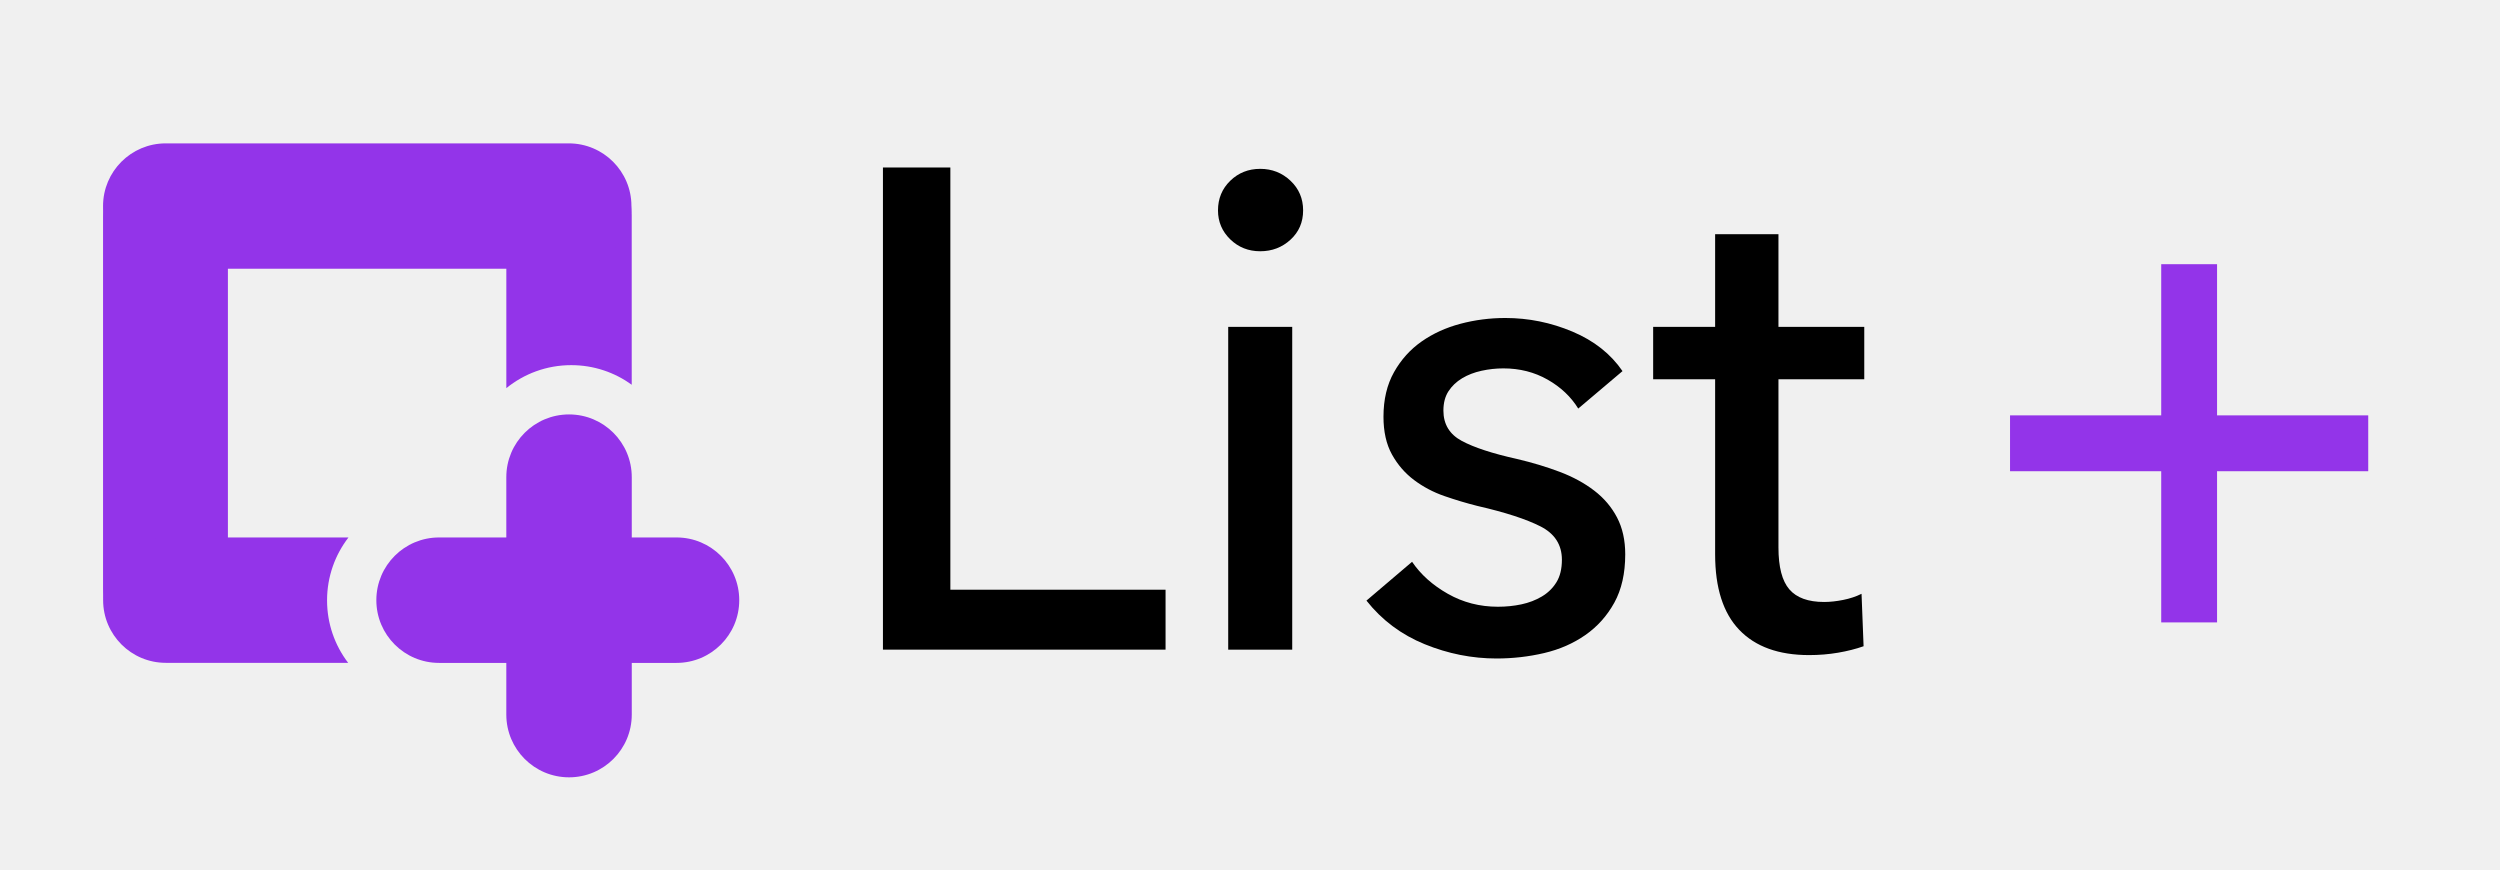
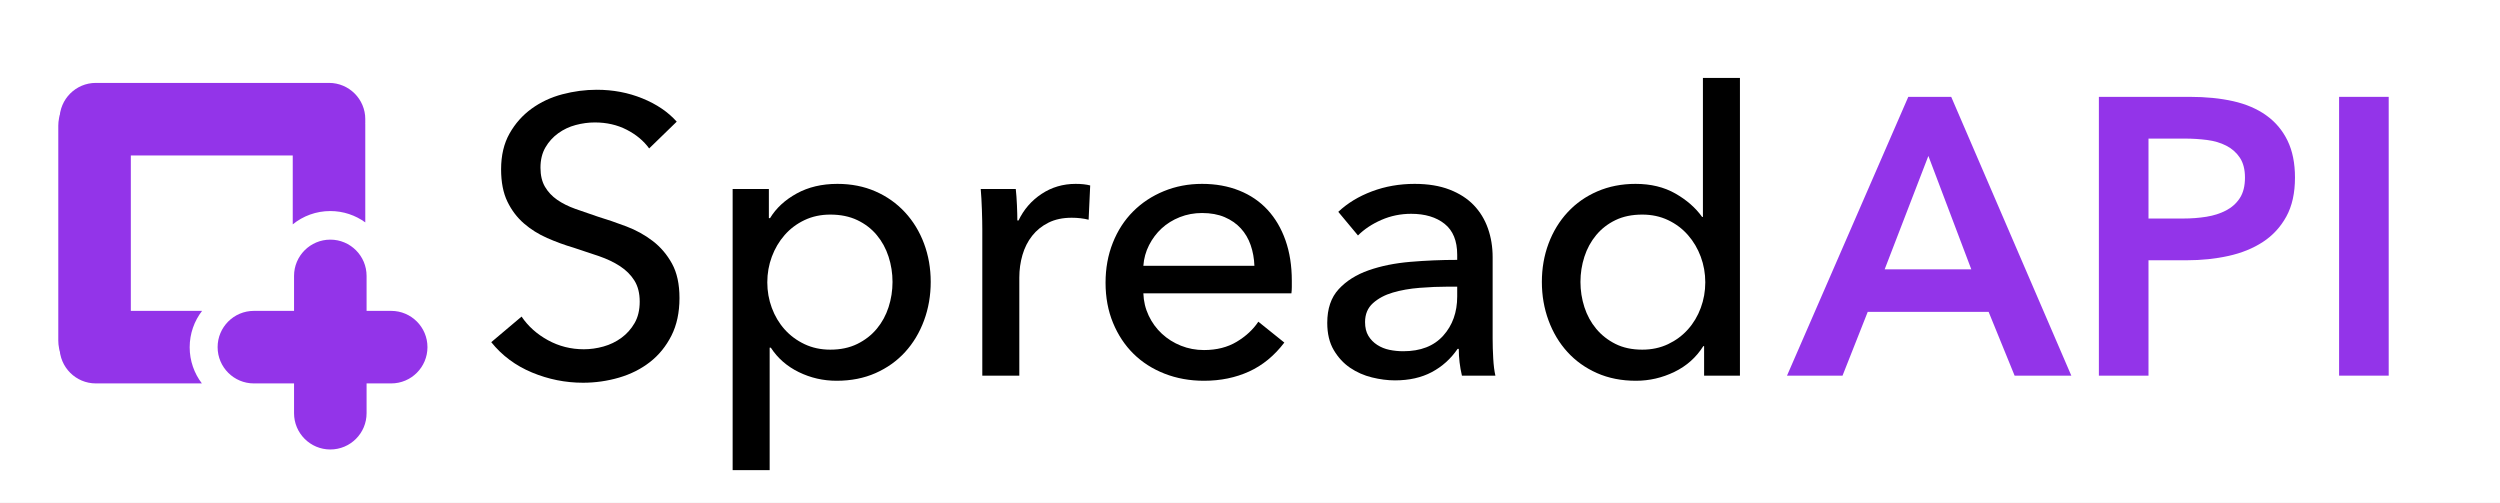
- <svg xmlns="http://www.w3.org/2000/svg" xmlns:xlink="http://www.w3.org/1999/xlink" width="558px" height="194px" viewBox="0 0 558 194" version="1.1">
+ <svg xmlns="http://www.w3.org/2000/svg" xmlns:xlink="http://www.w3.org/1999/xlink" width="965px" height="194px" viewBox="0 0 965 194" version="1.1">
  <defs>
-     <path d="M0,0 L558,0 L558,194 L0,194 L0,0 Z" id="path-1" />
+     <path d="M0,0 L965,0 L965,194 L0,194 L0,0 Z" id="path-1" />
  </defs>
-   <g id="logo-light" stroke="none" fill="none" xlink:href="#path-1" fill-rule="evenodd">
-     <g id="List" stroke-width="1" transform="translate(184, -7)" fill="#000000">
-       <polygon id="Path" fill-rule="nonzero" points="28.12 138.624 76.152 138.624 76.152 152 13.072 152 13.072 44.384 28.12 44.384" />
-       <path d="M104.424,152 L90.136,152 L90.136,79.952 L104.424,79.952 L104.424,152 Z M106.856,53.96 C106.856,56.595 105.919,58.773 104.044,60.496 C102.169,62.219 99.915,63.08 97.28,63.08 C94.645,63.08 92.416,62.193 90.592,60.42 C88.768,58.647 87.856,56.493 87.856,53.96 C87.856,51.325 88.768,49.121 90.592,47.348 C92.416,45.575 94.645,44.688 97.28,44.688 C99.915,44.688 102.169,45.575 104.044,47.348 C105.919,49.121 106.856,51.325 106.856,53.96 Z" id="Shape" fill-rule="nonzero" />
-       <path d="M168.264,98.192 C166.643,95.557 164.363,93.404 161.424,91.732 C158.485,90.06 155.192,89.224 151.544,89.224 C149.923,89.224 148.301,89.401 146.68,89.756 C145.059,90.111 143.615,90.668 142.348,91.428 C141.081,92.188 140.068,93.151 139.308,94.316 C138.548,95.481 138.168,96.925 138.168,98.648 C138.168,101.688 139.536,103.943 142.272,105.412 C145.008,106.881 149.112,108.224 154.584,109.44 C158.029,110.251 161.221,111.213 164.16,112.328 C167.099,113.443 169.657,114.836 171.836,116.508 C174.015,118.18 175.712,120.181 176.928,122.512 C178.144,124.843 178.752,127.579 178.752,130.72 C178.752,134.976 177.941,138.573 176.32,141.512 C174.699,144.451 172.545,146.857 169.86,148.732 C167.175,150.607 164.109,151.949 160.664,152.76 C157.219,153.571 153.672,153.976 150.024,153.976 C144.552,153.976 139.207,152.912 133.988,150.784 C128.769,148.656 124.437,145.413 120.992,141.056 L131.176,132.392 C133.101,135.229 135.761,137.611 139.156,139.536 C142.551,141.461 146.275,142.424 150.328,142.424 C152.152,142.424 153.9,142.247 155.572,141.892 C157.244,141.537 158.764,140.955 160.132,140.144 C161.5,139.333 162.589,138.269 163.4,136.952 C164.211,135.635 164.616,133.963 164.616,131.936 C164.616,128.592 163.02,126.109 159.828,124.488 C156.636,122.867 151.949,121.347 145.768,119.928 C143.336,119.32 140.879,118.585 138.396,117.724 C135.913,116.863 133.659,115.672 131.632,114.152 C129.605,112.632 127.959,110.732 126.692,108.452 C125.425,106.172 124.792,103.36 124.792,100.016 C124.792,96.165 125.577,92.847 127.148,90.06 C128.719,87.273 130.771,84.993 133.304,83.22 C135.837,81.447 138.725,80.129 141.968,79.268 C145.211,78.407 148.555,77.976 152,77.976 C157.168,77.976 162.159,78.989 166.972,81.016 C171.785,83.043 175.509,85.981 178.144,89.832 L168.264,98.192 Z" id="Path" fill-rule="nonzero" />
-       <path d="M232.104,91.656 L212.952,91.656 L212.952,129.2 C212.952,133.557 213.763,136.673 215.384,138.548 C217.005,140.423 219.589,141.36 223.136,141.36 C224.453,141.36 225.872,141.208 227.392,140.904 C228.912,140.6 230.28,140.144 231.496,139.536 L231.952,151.24 C230.229,151.848 228.329,152.329 226.252,152.684 C224.175,153.039 222.021,153.216 219.792,153.216 C213.003,153.216 207.809,151.341 204.212,147.592 C200.615,143.843 198.816,138.219 198.816,130.72 L198.816,91.656 L184.984,91.656 L184.984,79.952 L198.816,79.952 L198.816,59.28 L212.952,59.28 L212.952,79.952 L232.104,79.952 L232.104,91.656 Z" id="Path" fill-rule="nonzero" />
+   <g id="Frame-Copy-10" stroke="none" fill="none" xlink:href="#path-1" fill-rule="evenodd">
+     <use fill="#FFFFFF" xlink:href="#path-1" />
+     <g id="Spread" stroke-width="1" transform="translate(184, -7)" fill="#000000">
+       <path d="M66.576,64.296 C64.448,61.357 61.56,58.951 57.912,57.076 C54.264,55.201 50.16,54.264 45.6,54.264 C43.168,54.264 40.711,54.593 38.228,55.252 C35.745,55.911 33.491,56.975 31.464,58.444 C29.437,59.913 27.791,61.737 26.524,63.916 C25.257,66.095 24.624,68.704 24.624,71.744 C24.624,74.683 25.207,77.14 26.372,79.116 C27.537,81.092 29.108,82.764 31.084,84.132 C33.06,85.5 35.391,86.665 38.076,87.628 C40.761,88.591 43.624,89.579 46.664,90.592 C50.312,91.707 54.011,92.973 57.76,94.392 C61.509,95.811 64.904,97.685 67.944,100.016 C70.984,102.347 73.467,105.26 75.392,108.756 C77.317,112.252 78.28,116.685 78.28,122.056 C78.28,127.629 77.241,132.468 75.164,136.572 C73.087,140.676 70.325,144.071 66.88,146.756 C63.435,149.441 59.457,151.443 54.948,152.76 C50.439,154.077 45.803,154.736 41.04,154.736 C34.251,154.736 27.689,153.419 21.356,150.784 C15.023,148.149 9.779,144.248 5.624,139.08 L17.328,129.2 C19.861,132.949 23.256,135.989 27.512,138.32 C31.768,140.651 36.379,141.816 41.344,141.816 C43.877,141.816 46.411,141.461 48.944,140.752 C51.477,140.043 53.783,138.928 55.86,137.408 C57.937,135.888 59.635,133.988 60.952,131.708 C62.269,129.428 62.928,126.667 62.928,123.424 C62.928,120.181 62.244,117.471 60.876,115.292 C59.508,113.113 57.659,111.264 55.328,109.744 C52.997,108.224 50.287,106.932 47.196,105.868 C44.105,104.804 40.837,103.715 37.392,102.6 C33.947,101.587 30.552,100.345 27.208,98.876 C23.864,97.407 20.875,95.532 18.24,93.252 C15.605,90.972 13.477,88.16 11.856,84.816 C10.235,81.472 9.424,77.317 9.424,72.352 C9.424,66.981 10.513,62.371 12.692,58.52 C14.871,54.669 17.708,51.477 21.204,48.944 C24.7,46.411 28.652,44.561 33.06,43.396 C37.468,42.231 41.901,41.648 46.36,41.648 C52.643,41.648 58.52,42.763 63.992,44.992 C69.464,47.221 73.872,50.211 77.216,53.96 L66.576,64.296 Z" id="Path" fill-rule="nonzero" />
+       <path d="M113.088,188.48 L98.8,188.48 L98.8,79.952 L112.784,79.952 L112.784,91.2 L113.24,91.2 C115.571,87.349 118.991,84.183 123.5,81.7 C128.009,79.217 133.253,77.976 139.232,77.976 C144.603,77.976 149.492,78.939 153.9,80.864 C158.308,82.789 162.108,85.475 165.3,88.92 C168.492,92.365 170.949,96.393 172.672,101.004 C174.395,105.615 175.256,110.555 175.256,115.824 C175.256,121.093 174.395,126.059 172.672,130.72 C170.949,135.381 168.517,139.435 165.376,142.88 C162.235,146.325 158.435,149.036 153.976,151.012 C149.517,152.988 144.501,153.976 138.928,153.976 C133.76,153.976 128.896,152.861 124.336,150.632 C119.776,148.403 116.179,145.261 113.544,141.208 L113.088,141.208 L113.088,188.48 Z M160.512,115.824 C160.512,112.48 160.005,109.237 158.992,106.096 C157.979,102.955 156.459,100.168 154.432,97.736 C152.405,95.304 149.897,93.379 146.908,91.96 C143.919,90.541 140.448,89.832 136.496,89.832 C132.848,89.832 129.529,90.541 126.54,91.96 C123.551,93.379 120.992,95.304 118.864,97.736 C116.736,100.168 115.089,102.955 113.924,106.096 C112.759,109.237 112.176,112.531 112.176,115.976 C112.176,119.421 112.759,122.715 113.924,125.856 C115.089,128.997 116.736,131.759 118.864,134.14 C120.992,136.521 123.551,138.421 126.54,139.84 C129.529,141.259 132.848,141.968 136.496,141.968 C140.448,141.968 143.919,141.233 146.908,139.764 C149.897,138.295 152.405,136.344 154.432,133.912 C156.459,131.48 157.979,128.693 158.992,125.552 C160.005,122.411 160.512,119.168 160.512,115.824 Z" id="Shape" fill-rule="nonzero" />
+       <path d="M195.168,95.456 C195.168,93.531 195.117,91.048 195.016,88.008 C194.915,84.968 194.763,82.283 194.56,79.952 L208.088,79.952 C208.291,81.776 208.443,83.879 208.544,86.26 C208.645,88.641 208.696,90.592 208.696,92.112 L209.152,92.112 C211.179,87.856 214.143,84.436 218.044,81.852 C221.945,79.268 226.328,77.976 231.192,77.976 C233.421,77.976 235.296,78.179 236.816,78.584 L236.208,91.808 C234.181,91.301 232.003,91.048 229.672,91.048 C226.227,91.048 223.237,91.681 220.704,92.948 C218.171,94.215 216.068,95.912 214.396,98.04 C212.724,100.168 211.483,102.625 210.672,105.412 C209.861,108.199 209.456,111.112 209.456,114.152 L209.456,152 L195.168,152 L195.168,95.456 Z" id="Path" fill-rule="nonzero" />
+       <path d="M300.2,109.592 C300.099,106.755 299.617,104.095 298.756,101.612 C297.895,99.129 296.628,96.976 294.956,95.152 C293.284,93.328 291.207,91.884 288.724,90.82 C286.241,89.756 283.328,89.224 279.984,89.224 C276.944,89.224 274.081,89.756 271.396,90.82 C268.711,91.884 266.38,93.328 264.404,95.152 C262.428,96.976 260.807,99.129 259.54,101.612 C258.273,104.095 257.539,106.755 257.336,109.592 L300.2,109.592 Z M314.64,115.368 C314.64,116.179 314.64,116.989 314.64,117.8 C314.64,118.611 314.589,119.421 314.488,120.232 L257.336,120.232 C257.437,123.272 258.121,126.135 259.388,128.82 C260.655,131.505 262.352,133.836 264.48,135.812 C266.608,137.788 269.065,139.333 271.852,140.448 C274.639,141.563 277.603,142.12 280.744,142.12 C285.608,142.12 289.813,141.056 293.36,138.928 C296.907,136.8 299.693,134.216 301.72,131.176 L311.752,139.232 C307.901,144.299 303.367,148.023 298.148,150.404 C292.929,152.785 287.128,153.976 280.744,153.976 C275.272,153.976 270.205,153.064 265.544,151.24 C260.883,149.416 256.88,146.857 253.536,143.564 C250.192,140.271 247.557,136.293 245.632,131.632 C243.707,126.971 242.744,121.803 242.744,116.128 C242.744,110.555 243.681,105.412 245.556,100.7 C247.431,95.988 250.04,91.96 253.384,88.616 C256.728,85.272 260.68,82.663 265.24,80.788 C269.8,78.913 274.715,77.976 279.984,77.976 C285.253,77.976 290.041,78.837 294.348,80.56 C298.655,82.283 302.303,84.765 305.292,88.008 C308.281,91.251 310.587,95.177 312.208,99.788 C313.829,104.399 314.64,109.592 314.64,115.368 Z" id="Shape" fill-rule="nonzero" />
+       <path d="M378.48,105.336 C378.48,99.965 376.859,95.988 373.616,93.404 C370.373,90.82 366.067,89.528 360.696,89.528 C356.643,89.528 352.817,90.313 349.22,91.884 C345.623,93.455 342.608,95.456 340.176,97.888 L332.576,88.768 C336.123,85.424 340.455,82.789 345.572,80.864 C350.689,78.939 356.187,77.976 362.064,77.976 C367.232,77.976 371.716,78.711 375.516,80.18 C379.316,81.649 382.432,83.651 384.864,86.184 C387.296,88.717 389.12,91.707 390.336,95.152 C391.552,98.597 392.16,102.296 392.16,106.248 L392.16,137.712 C392.16,140.144 392.236,142.703 392.388,145.388 C392.54,148.073 392.819,150.277 393.224,152 L380.304,152 C379.493,148.555 379.088,145.109 379.088,141.664 L378.632,141.664 C375.997,145.515 372.679,148.504 368.676,150.632 C364.673,152.76 359.936,153.824 354.464,153.824 C351.627,153.824 348.663,153.444 345.572,152.684 C342.481,151.924 339.669,150.683 337.136,148.96 C334.603,147.237 332.5,144.957 330.828,142.12 C329.156,139.283 328.32,135.787 328.32,131.632 C328.32,126.16 329.789,121.828 332.728,118.636 C335.667,115.444 339.517,113.012 344.28,111.34 C349.043,109.668 354.413,108.579 360.392,108.072 C366.371,107.565 372.4,107.312 378.48,107.312 L378.48,105.336 Z M374.984,117.648 C371.437,117.648 367.764,117.8 363.964,118.104 C360.164,118.408 356.719,119.016 353.628,119.928 C350.537,120.84 347.979,122.208 345.952,124.032 C343.925,125.856 342.912,128.288 342.912,131.328 C342.912,133.456 343.343,135.229 344.204,136.648 C345.065,138.067 346.205,139.232 347.624,140.144 C349.043,141.056 350.613,141.689 352.336,142.044 C354.059,142.399 355.832,142.576 357.656,142.576 C364.344,142.576 369.487,140.575 373.084,136.572 C376.681,132.569 378.48,127.528 378.48,121.448 L378.48,117.648 L374.984,117.648 Z" id="Shape" fill-rule="nonzero" />
+       <path d="M473.48,140.6 C470.744,144.957 467.02,148.276 462.308,150.556 C457.596,152.836 452.656,153.976 447.488,153.976 C441.915,153.976 436.899,152.988 432.44,151.012 C427.981,149.036 424.181,146.325 421.04,142.88 C417.899,139.435 415.467,135.381 413.744,130.72 C412.021,126.059 411.16,121.093 411.16,115.824 C411.16,110.555 412.021,105.615 413.744,101.004 C415.467,96.393 417.924,92.365 421.116,88.92 C424.308,85.475 428.133,82.789 432.592,80.864 C437.051,78.939 441.965,77.976 447.336,77.976 C453.213,77.976 458.331,79.217 462.688,81.7 C467.045,84.183 470.491,87.197 473.024,90.744 L473.328,90.744 L473.328,37.088 L487.616,37.088 L487.616,152 L473.784,152 L473.784,140.6 L473.48,140.6 Z M426.056,115.824 C426.056,119.168 426.563,122.411 427.576,125.552 C428.589,128.693 430.109,131.48 432.136,133.912 C434.163,136.344 436.645,138.295 439.584,139.764 C442.523,141.233 445.968,141.968 449.92,141.968 C453.568,141.968 456.887,141.259 459.876,139.84 C462.865,138.421 465.424,136.521 467.552,134.14 C469.68,131.759 471.327,128.997 472.492,125.856 C473.657,122.715 474.24,119.421 474.24,115.976 C474.24,112.531 473.657,109.237 472.492,106.096 C471.327,102.955 469.68,100.168 467.552,97.736 C465.424,95.304 462.865,93.379 459.876,91.96 C456.887,90.541 453.568,89.832 449.92,89.832 C445.968,89.832 442.523,90.541 439.584,91.96 C436.645,93.379 434.163,95.304 432.136,97.736 C430.109,100.168 428.589,102.955 427.576,106.096 C426.563,109.237 426.056,112.48 426.056,115.824 Z" id="Shape" fill-rule="nonzero" />
    </g>
-     <g id="+" stroke-width="1" transform="translate(438, -7)" fill="#9334E9">
-       <polygon id="Path" fill-rule="nonzero" points="56.848 99.712 90.592 99.712 90.592 112.176 56.848 112.176 56.848 145.92 44.384 145.92 44.384 112.176 10.64 112.176 10.64 99.712 44.384 99.712 44.384 65.968 56.848 65.968" />
+     <g id="API" stroke-width="1" transform="translate(689.784, -7)" fill="#9334E9">
+       <path d="M46.816,44.384 L63.384,44.384 L109.744,152 L87.856,152 L77.824,127.376 L31.16,127.376 L21.432,152 L0,152 L46.816,44.384 Z M71.136,110.96 L54.568,67.184 L37.696,110.96 L71.136,110.96 Z" id="Shape" fill-rule="nonzero" />
+       <path d="M120.384,44.384 L155.496,44.384 C161.677,44.384 167.251,44.941 172.216,46.056 C177.181,47.171 181.437,48.995 184.984,51.528 C188.531,54.061 191.267,57.304 193.192,61.256 C195.117,65.208 196.08,69.971 196.08,75.544 C196.08,81.523 194.965,86.539 192.736,90.592 C190.507,94.645 187.492,97.913 183.692,100.396 C179.892,102.879 175.459,104.677 170.392,105.792 C165.325,106.907 159.955,107.464 154.28,107.464 L139.536,107.464 L139.536,152 L120.384,152 L120.384,44.384 Z M152.912,91.352 C156.053,91.352 159.043,91.124 161.88,90.668 C164.717,90.212 167.251,89.401 169.48,88.236 C171.709,87.071 173.483,85.475 174.8,83.448 C176.117,81.421 176.776,78.787 176.776,75.544 C176.776,72.403 176.117,69.844 174.8,67.868 C173.483,65.892 171.735,64.347 169.556,63.232 C167.377,62.117 164.895,61.383 162.108,61.028 C159.321,60.673 156.459,60.496 153.52,60.496 L139.536,60.496 L139.536,91.352 L152.912,91.352 Z" id="Shape" fill-rule="nonzero" />
+       <polygon id="Path" fill-rule="nonzero" points="213.104 44.384 232.256 44.384 232.256 152 213.104 152" />
    </g>
-     <path d="M113.014,140.366 C116.968,143.576 122.01,145.5 127.5,145.5 C132.544,145.5 137.209,143.876 141.001,141.123 L141,142.007 C141,149.735 134.735,156 127.007,156 C119.279,156 113.015,149.735 113.015,142.007 Z M127.007,34.059 C134.735,34.059 141,40.324 141,48.052 L141.001,85.877 C137.209,83.124 132.544,81.5 127.5,81.5 C122.01,81.5 116.968,83.424 113.014,86.634 L113.015,48.052 C113.015,40.324 119.279,34.059 127.007,34.059 Z" id="Combined-Shape" fill="#9334E9" />
-     <rect id="Rectangle" fill="#9334E9" x="23" y="32" width="117.939" height="27.987" rx="13.993" />
-     <path d="M-4.606,76.039 L78.474,76.039 C86.169,76.039 92.407,82.277 92.407,89.972 C92.407,97.668 86.169,103.906 78.474,103.906 L-4.606,103.906 C-12.302,103.906 -18.54,97.668 -18.54,89.972 C-18.54,82.277 -12.302,76.039 -4.606,76.039 Z" id="Rectangle-Copy-3" fill="#9334E9" transform="translate(36.9337, 89.9724) rotate(-90) translate(-36.9337, -89.9724)" />
-     <path d="M77.783,119.958 C74.784,123.843 73,128.713 73,134 C73,139.243 74.754,144.076 77.708,147.945 L37.01,147.945 C29.282,147.945 23.017,141.68 23.017,133.951 C23.017,126.223 29.282,119.958 37.01,119.958 Z" id="Combined-Shape" fill="#9334E9" />
-     <rect id="Rectangle-Copy-12" fill="#9334E9" transform="translate(124.5, 133.96) rotate(-180) translate(-124.5, -133.96)" x="84" y="119.96" width="81" height="28" rx="14" />
-     <path d="M100.51,119 L153.51,119 C161.242,119 167.51,125.268 167.51,133 C167.51,140.732 161.242,147 153.51,147 L100.51,147 C92.778,147 86.51,140.732 86.51,133 C86.51,125.268 92.778,119 100.51,119 Z" id="Rectangle-Copy-11" fill="#9334E9" transform="translate(127.01, 133) rotate(-90) translate(-127.01, -133)" />
+     <path d="M113,140.358 C116.956,143.57 122,145.495 127.493,145.495 C132.54,145.495 137.207,143.87 141,141.116 L140.999,142.001 C140.999,149.732 134.731,156 127,156 C119.268,156 113.001,149.732 113.001,142.001 Z M127,34 C134.731,34 140.999,40.268 140.999,47.999 L141,85.843 C137.207,83.089 132.54,81.464 127.493,81.464 C122,81.464 116.956,83.389 113,86.6 L113.001,47.999 C113.001,40.268 119.268,34 127,34 Z" id="Combined-Shape" fill="#9334E9" />
+     <rect id="Rectangle" fill="#9334E9" x="23" y="32" width="118" height="28" rx="14" />
+     <path d="M-5,76 L78,76 C85.732,76 92,82.268 92,90 C92,97.732 85.732,104 78,104 L-5,104 C-12.732,104 -19,97.732 -19,90 C-19,82.268 -12.732,76 -5,76 Z" id="Rectangle-Copy-3" fill="#9334E9" transform="translate(36.5, 90) rotate(-90) translate(-36.5, -90)" />
+     <path d="M78,120 C74.999,123.887 73.215,128.759 73.215,134.049 C73.215,139.294 74.97,144.13 77.925,148 L36.999,147.999 C29.268,147.999 23,141.732 23,134 C23,126.269 29.268,120.001 36.999,120.001 Z" id="Combined-Shape" fill="#9334E9" />
+     <rect id="Rectangle-Copy-12" fill="#9334E9" transform="translate(124.5, 134) rotate(-180) translate(-124.5, -134)" x="84" y="120" width="81" height="28" rx="14" />
+     <path d="M101,119 L154,119 C161.732,119 168,125.268 168,133 C168,140.732 161.732,147 154,147 L101,147 C93.268,147 87,140.732 87,133 C87,125.268 93.268,119 101,119 Z" id="Rectangle-Copy-11" fill="#9334E9" transform="translate(127.5, 133) rotate(-90) translate(-127.5, -133)" />
  </g>
</svg>
